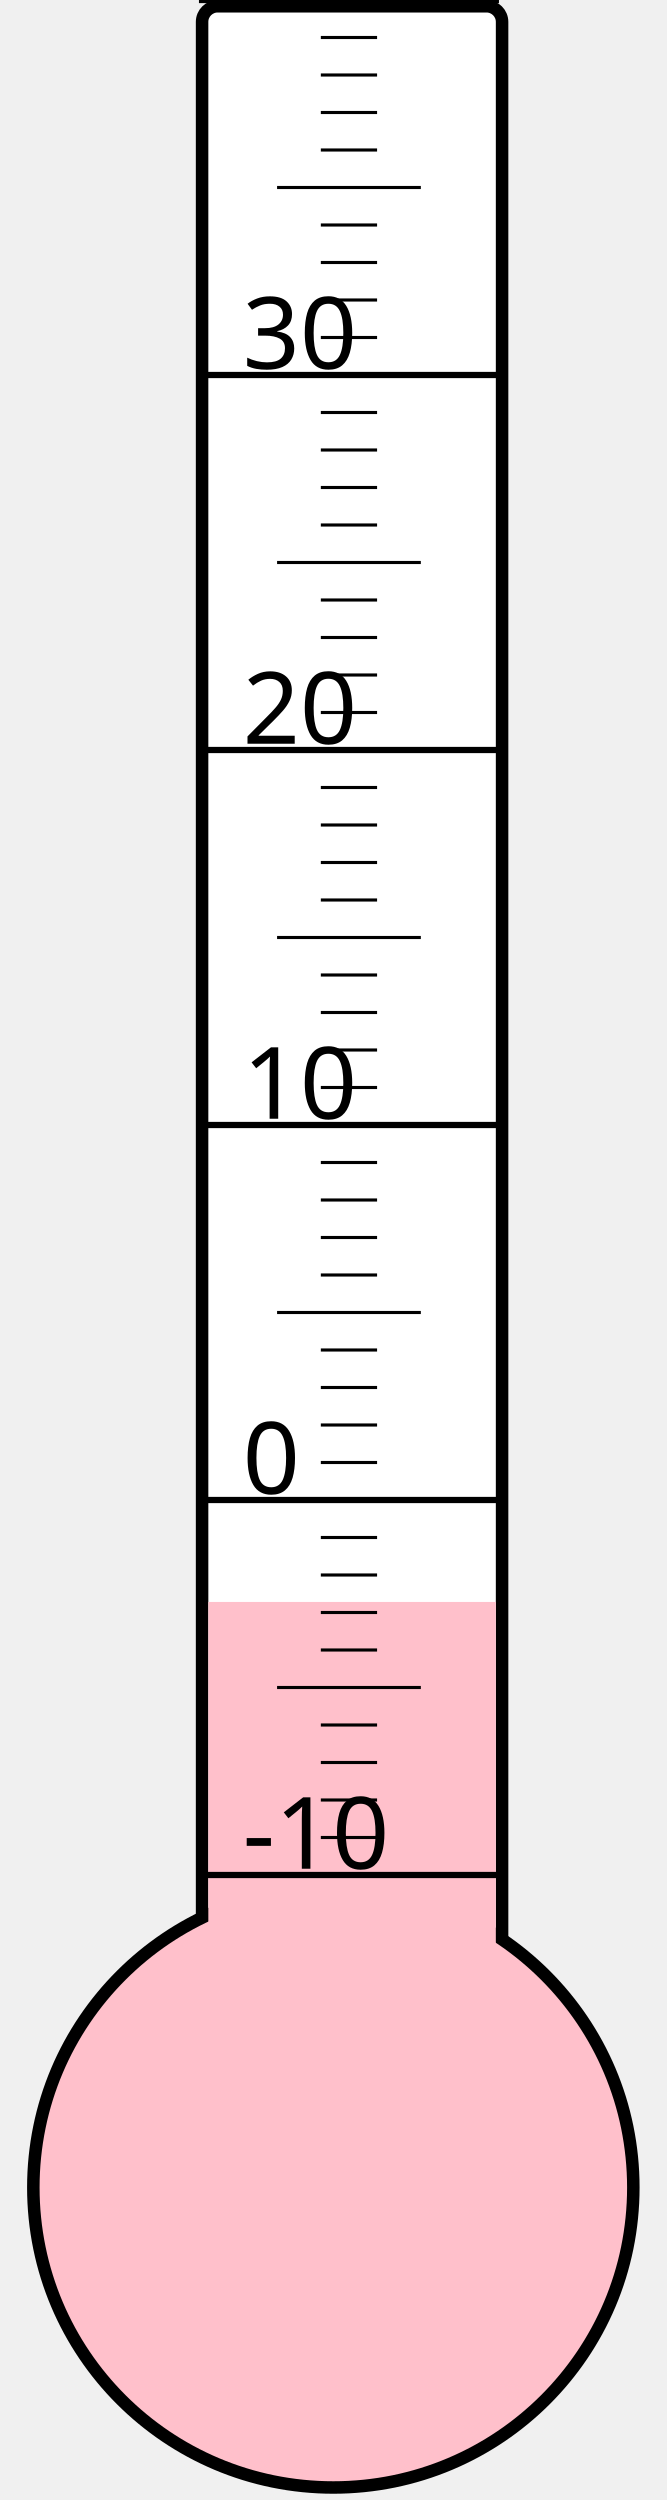
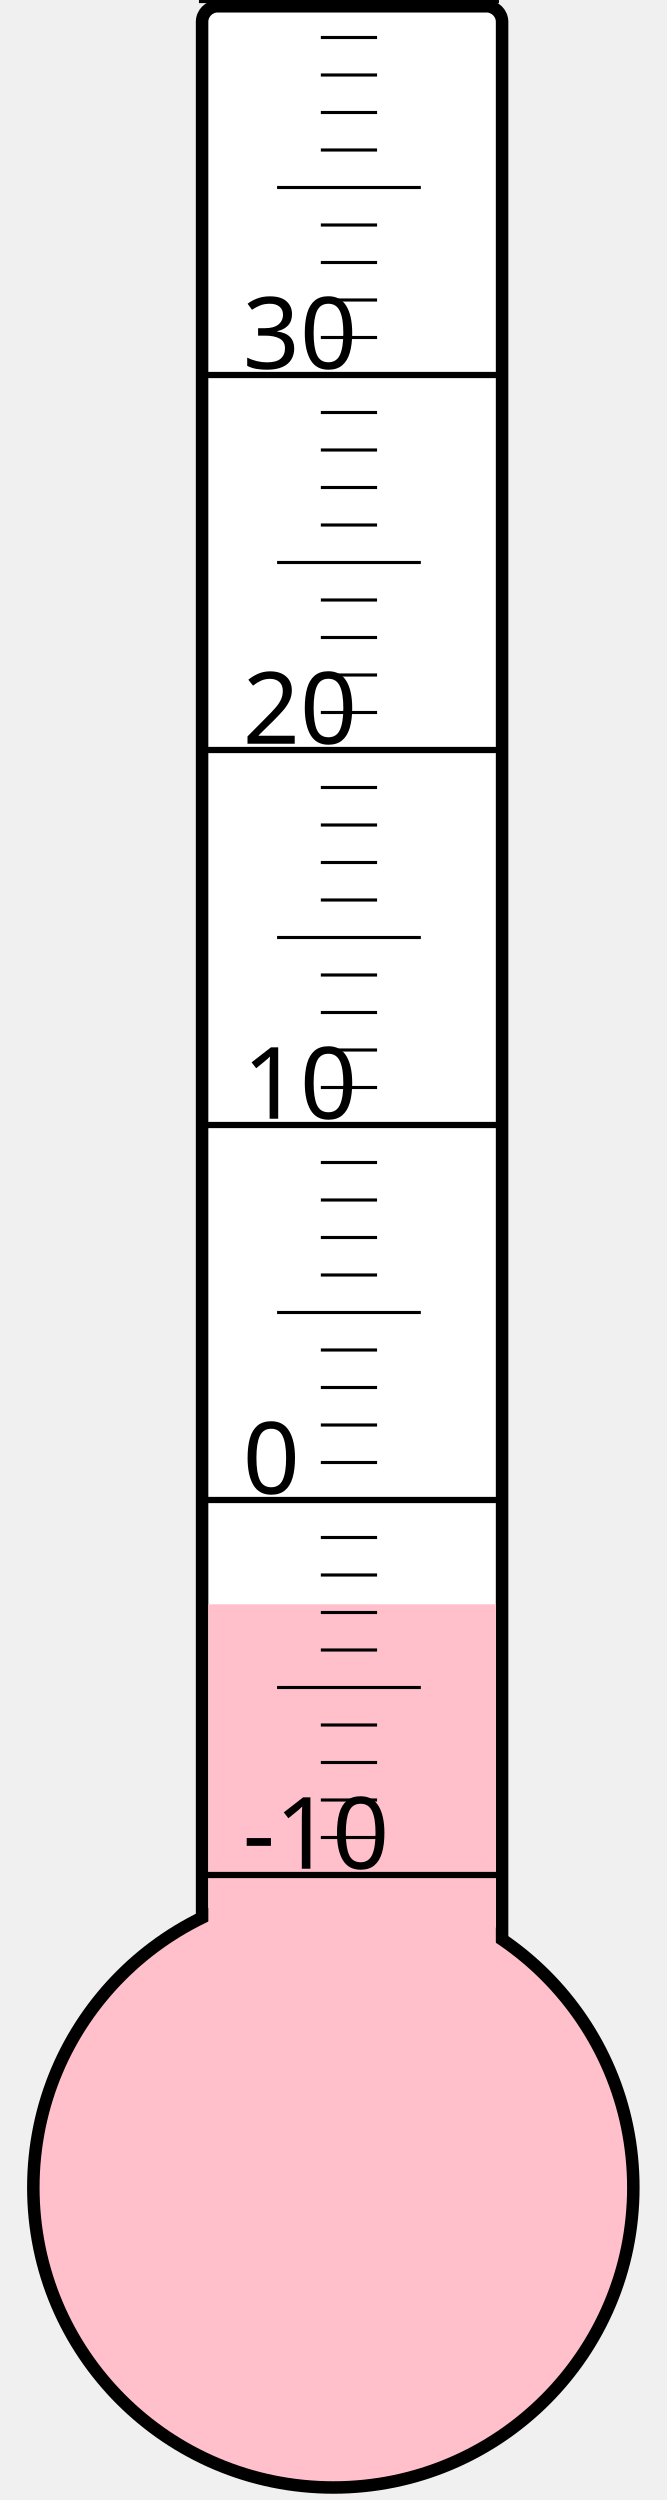
<svg xmlns="http://www.w3.org/2000/svg" width="40px" height="150px" viewBox="0 0 200 800">
  <rect width="200" height="800" x="0" y="0" style="fill: #ffffeb; fill-opacity: 0;" />
  <rect width="96" height="680" x="58" y="2" rx="5" ry="5" style="fill: white; fill-opacity: 1; stroke: black; stroke-width: 4;" />
  <circle cx="100" cy="700" r="96" style="fill: pink; stroke: black; stroke-width: 4;" />
-   <rect width="92" height="187.375" x="60" y="512.625" style="fill: pink; fill-opacity: 1; stroke-width: 0;" />
+   <rect width="92" height="186.625" x="60" y="513.375" style="fill: pink; fill-opacity: 1; stroke-width: 0;" />
  <text x="71" y="598" style="font-family: sans-serif; font-size: 24pt;">-10</text>
  <text x="71" y="478" style="font-family: sans-serif; font-size: 24pt;">0</text>
  <text x="71" y="358" style="font-family: sans-serif; font-size: 24pt;">10</text>
  <text x="71" y="238" style="font-family: sans-serif; font-size: 24pt;">20</text>
  <text x="71" y="118" style="font-family: sans-serif; font-size: 24pt;">30</text>
  <g style="stroke: black;">
    <line x1="57" y1="600" x2="153" y2="600" style="stroke-width: 2;" />
    <line x1="96" y1="588" x2="114" y2="588" style="stroke-width: 1;" />
    <line x1="96" y1="576" x2="114" y2="576" style="stroke-width: 1;" />
    <line x1="96" y1="564" x2="114" y2="564" style="stroke-width: 1;" />
    <line x1="96" y1="552" x2="114" y2="552" style="stroke-width: 1;" />
    <line x1="82" y1="540" x2="128" y2="540" style="stroke-width: 1;" />
    <line x1="96" y1="528" x2="114" y2="528" style="stroke-width: 1;" />
    <line x1="96" y1="516" x2="114" y2="516" style="stroke-width: 1;" />
    <line x1="96" y1="504" x2="114" y2="504" style="stroke-width: 1;" />
    <line x1="96" y1="492" x2="114" y2="492" style="stroke-width: 1;" />
    <line x1="57" y1="480" x2="153" y2="480" style="stroke-width: 2;" />
    <line x1="96" y1="468" x2="114" y2="468" style="stroke-width: 1;" />
    <line x1="96" y1="456" x2="114" y2="456" style="stroke-width: 1;" />
    <line x1="96" y1="444" x2="114" y2="444" style="stroke-width: 1;" />
    <line x1="96" y1="432" x2="114" y2="432" style="stroke-width: 1;" />
    <line x1="82" y1="420" x2="128" y2="420" style="stroke-width: 1;" />
    <line x1="96" y1="408" x2="114" y2="408" style="stroke-width: 1;" />
    <line x1="96" y1="396" x2="114" y2="396" style="stroke-width: 1;" />
    <line x1="96" y1="384" x2="114" y2="384" style="stroke-width: 1;" />
    <line x1="96" y1="372" x2="114" y2="372" style="stroke-width: 1;" />
    <line x1="57" y1="360" x2="153" y2="360" style="stroke-width: 2;" />
    <line x1="96" y1="348" x2="114" y2="348" style="stroke-width: 1;" />
    <line x1="96" y1="336" x2="114" y2="336" style="stroke-width: 1;" />
    <line x1="96" y1="324" x2="114" y2="324" style="stroke-width: 1;" />
    <line x1="96" y1="312" x2="114" y2="312" style="stroke-width: 1;" />
    <line x1="82" y1="300" x2="128" y2="300" style="stroke-width: 1;" />
    <line x1="96" y1="288" x2="114" y2="288" style="stroke-width: 1;" />
    <line x1="96" y1="276" x2="114" y2="276" style="stroke-width: 1;" />
    <line x1="96" y1="264" x2="114" y2="264" style="stroke-width: 1;" />
    <line x1="96" y1="252" x2="114" y2="252" style="stroke-width: 1;" />
    <line x1="57" y1="240" x2="153" y2="240" style="stroke-width: 2;" />
    <line x1="96" y1="228" x2="114" y2="228" style="stroke-width: 1;" />
    <line x1="96" y1="216" x2="114" y2="216" style="stroke-width: 1;" />
    <line x1="96" y1="204" x2="114" y2="204" style="stroke-width: 1;" />
    <line x1="96" y1="192" x2="114" y2="192" style="stroke-width: 1;" />
    <line x1="82" y1="180" x2="128" y2="180" style="stroke-width: 1;" />
    <line x1="96" y1="168" x2="114" y2="168" style="stroke-width: 1;" />
    <line x1="96" y1="156" x2="114" y2="156" style="stroke-width: 1;" />
    <line x1="96" y1="144" x2="114" y2="144" style="stroke-width: 1;" />
    <line x1="96" y1="132" x2="114" y2="132" style="stroke-width: 1;" />
    <line x1="57" y1="120" x2="153" y2="120" style="stroke-width: 2;" />
    <line x1="96" y1="108" x2="114" y2="108" style="stroke-width: 1;" />
    <line x1="96" y1="96" x2="114" y2="96" style="stroke-width: 1;" />
    <line x1="96" y1="84" x2="114" y2="84" style="stroke-width: 1;" />
    <line x1="96" y1="72" x2="114" y2="72" style="stroke-width: 1;" />
    <line x1="82" y1="60" x2="128" y2="60" style="stroke-width: 1;" />
    <line x1="96" y1="48" x2="114" y2="48" style="stroke-width: 1;" />
    <line x1="96" y1="36" x2="114" y2="36" style="stroke-width: 1;" />
    <line x1="96" y1="24" x2="114" y2="24" style="stroke-width: 1;" />
    <line x1="96" y1="12" x2="114" y2="12" style="stroke-width: 1;" />
    <line x1="57" y1="0" x2="153" y2="0" style="stroke-width: 2;" />
  </g>
</svg>
